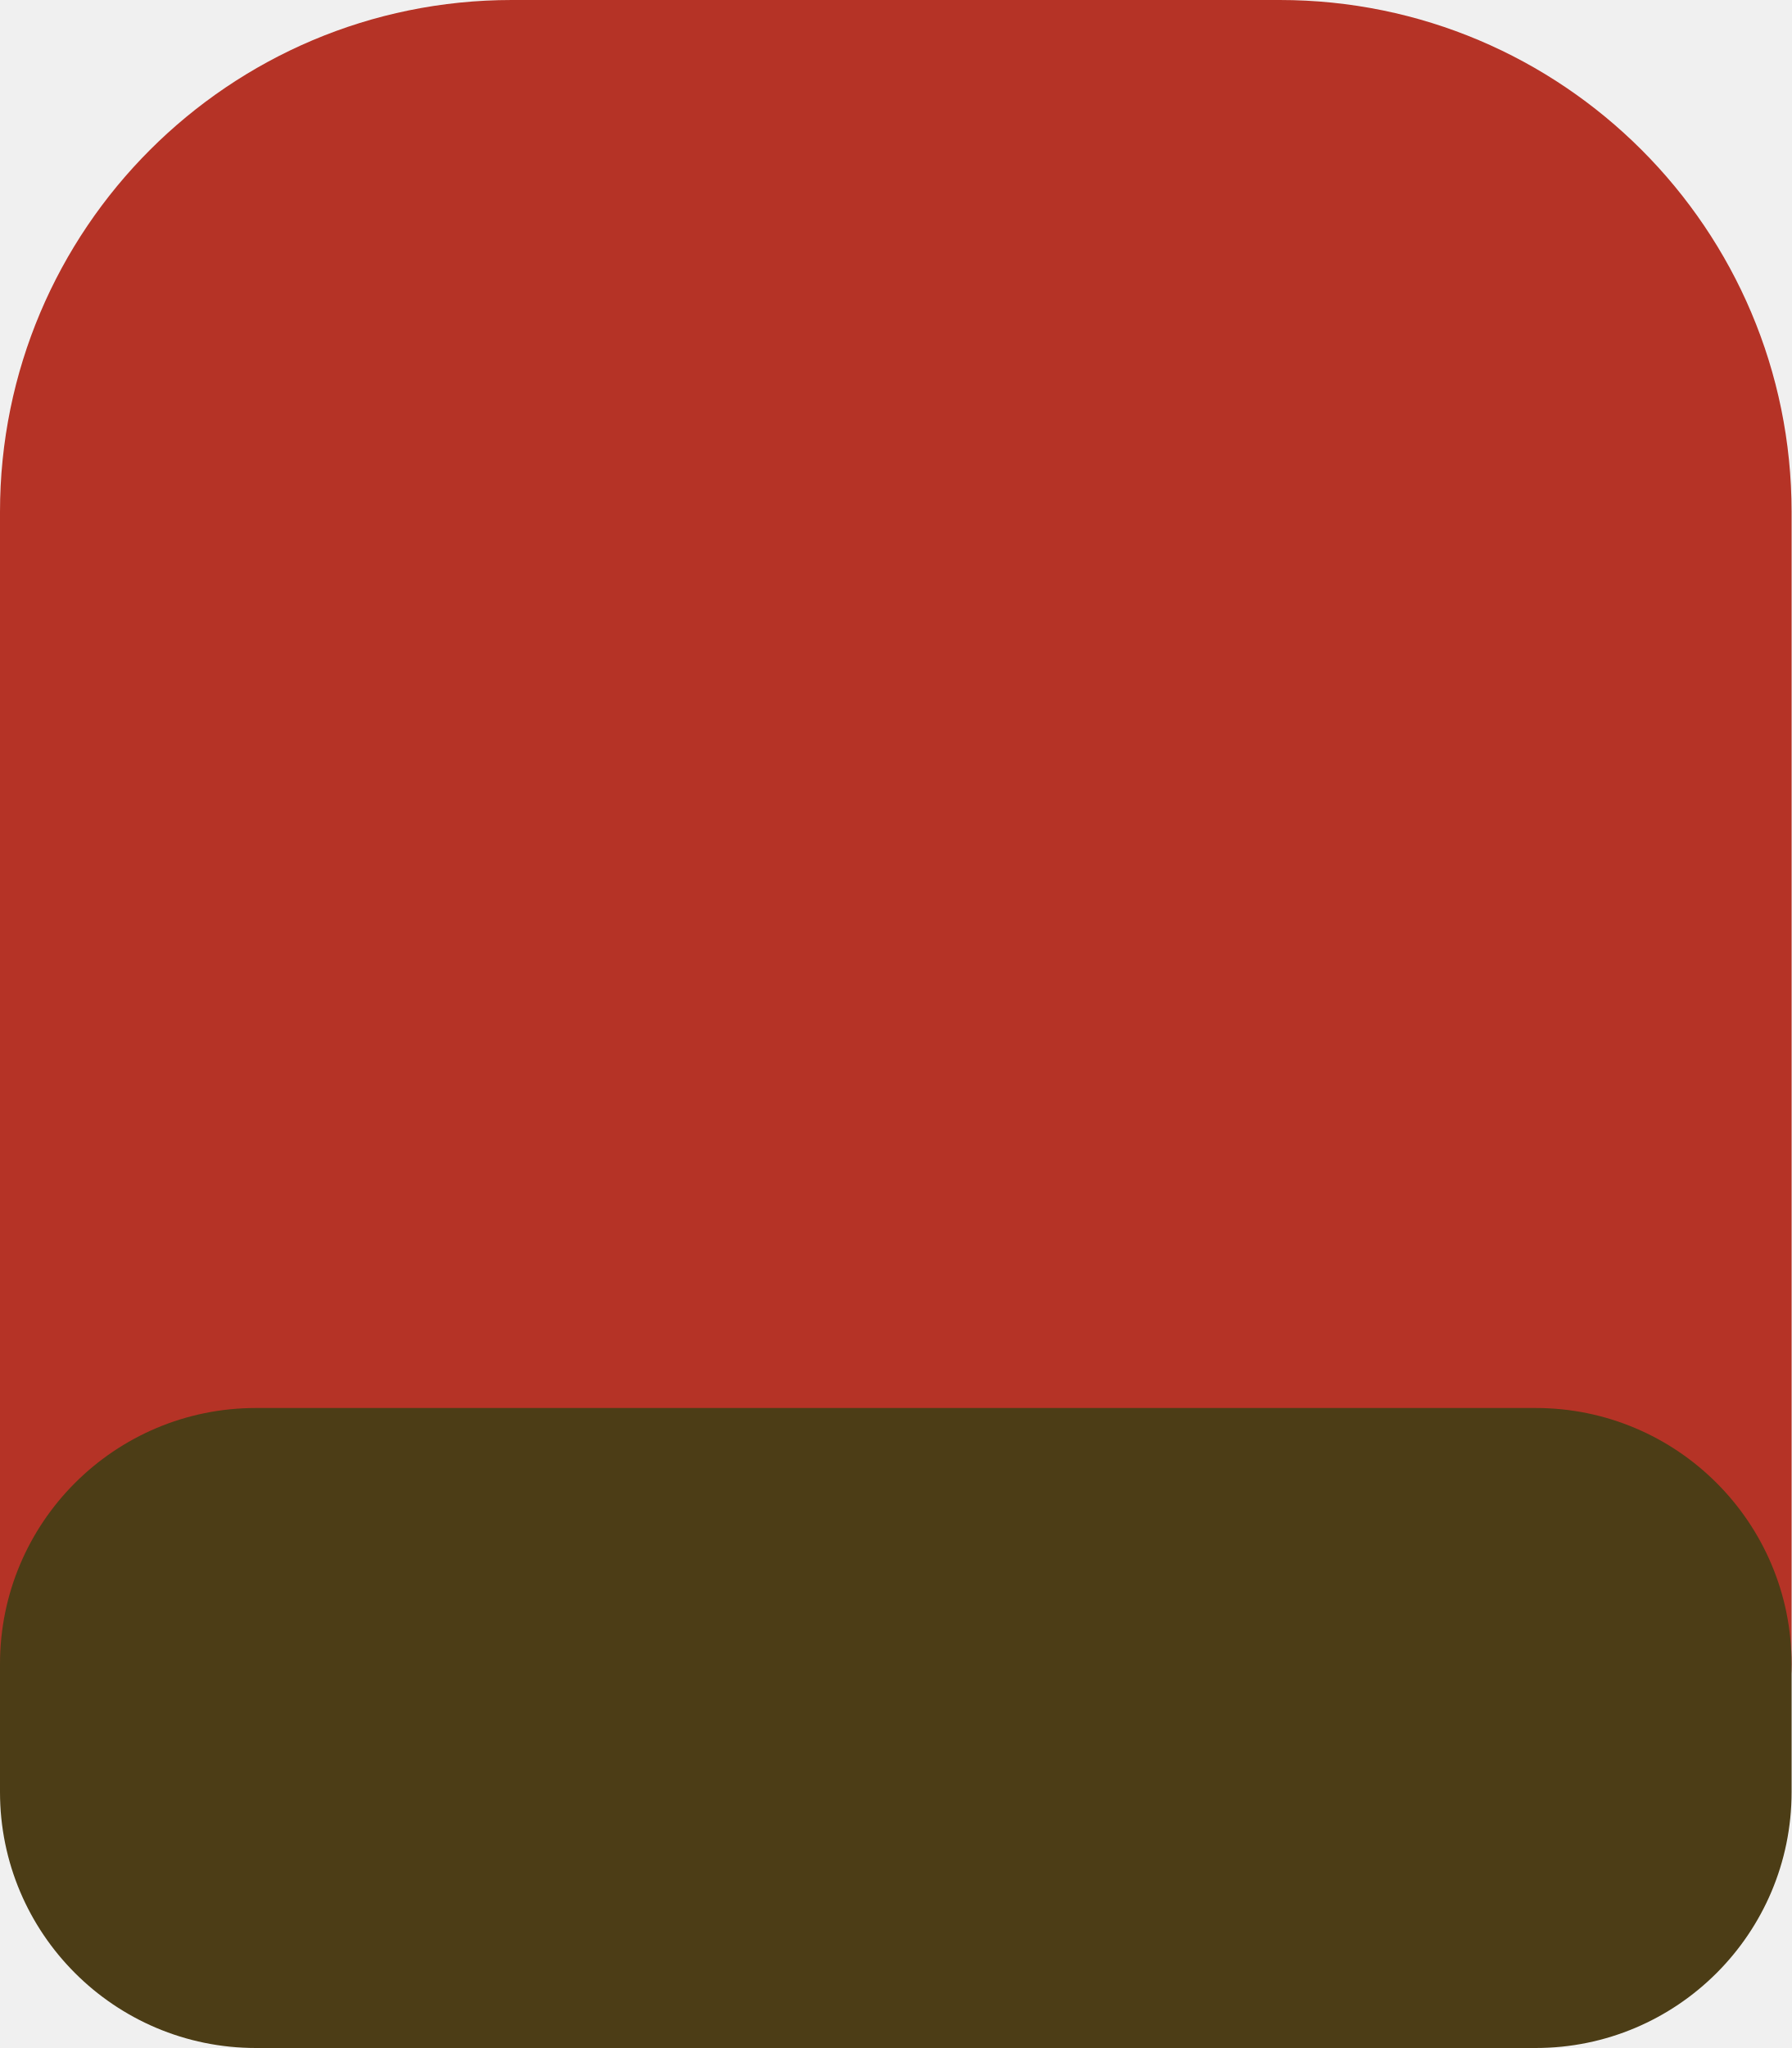
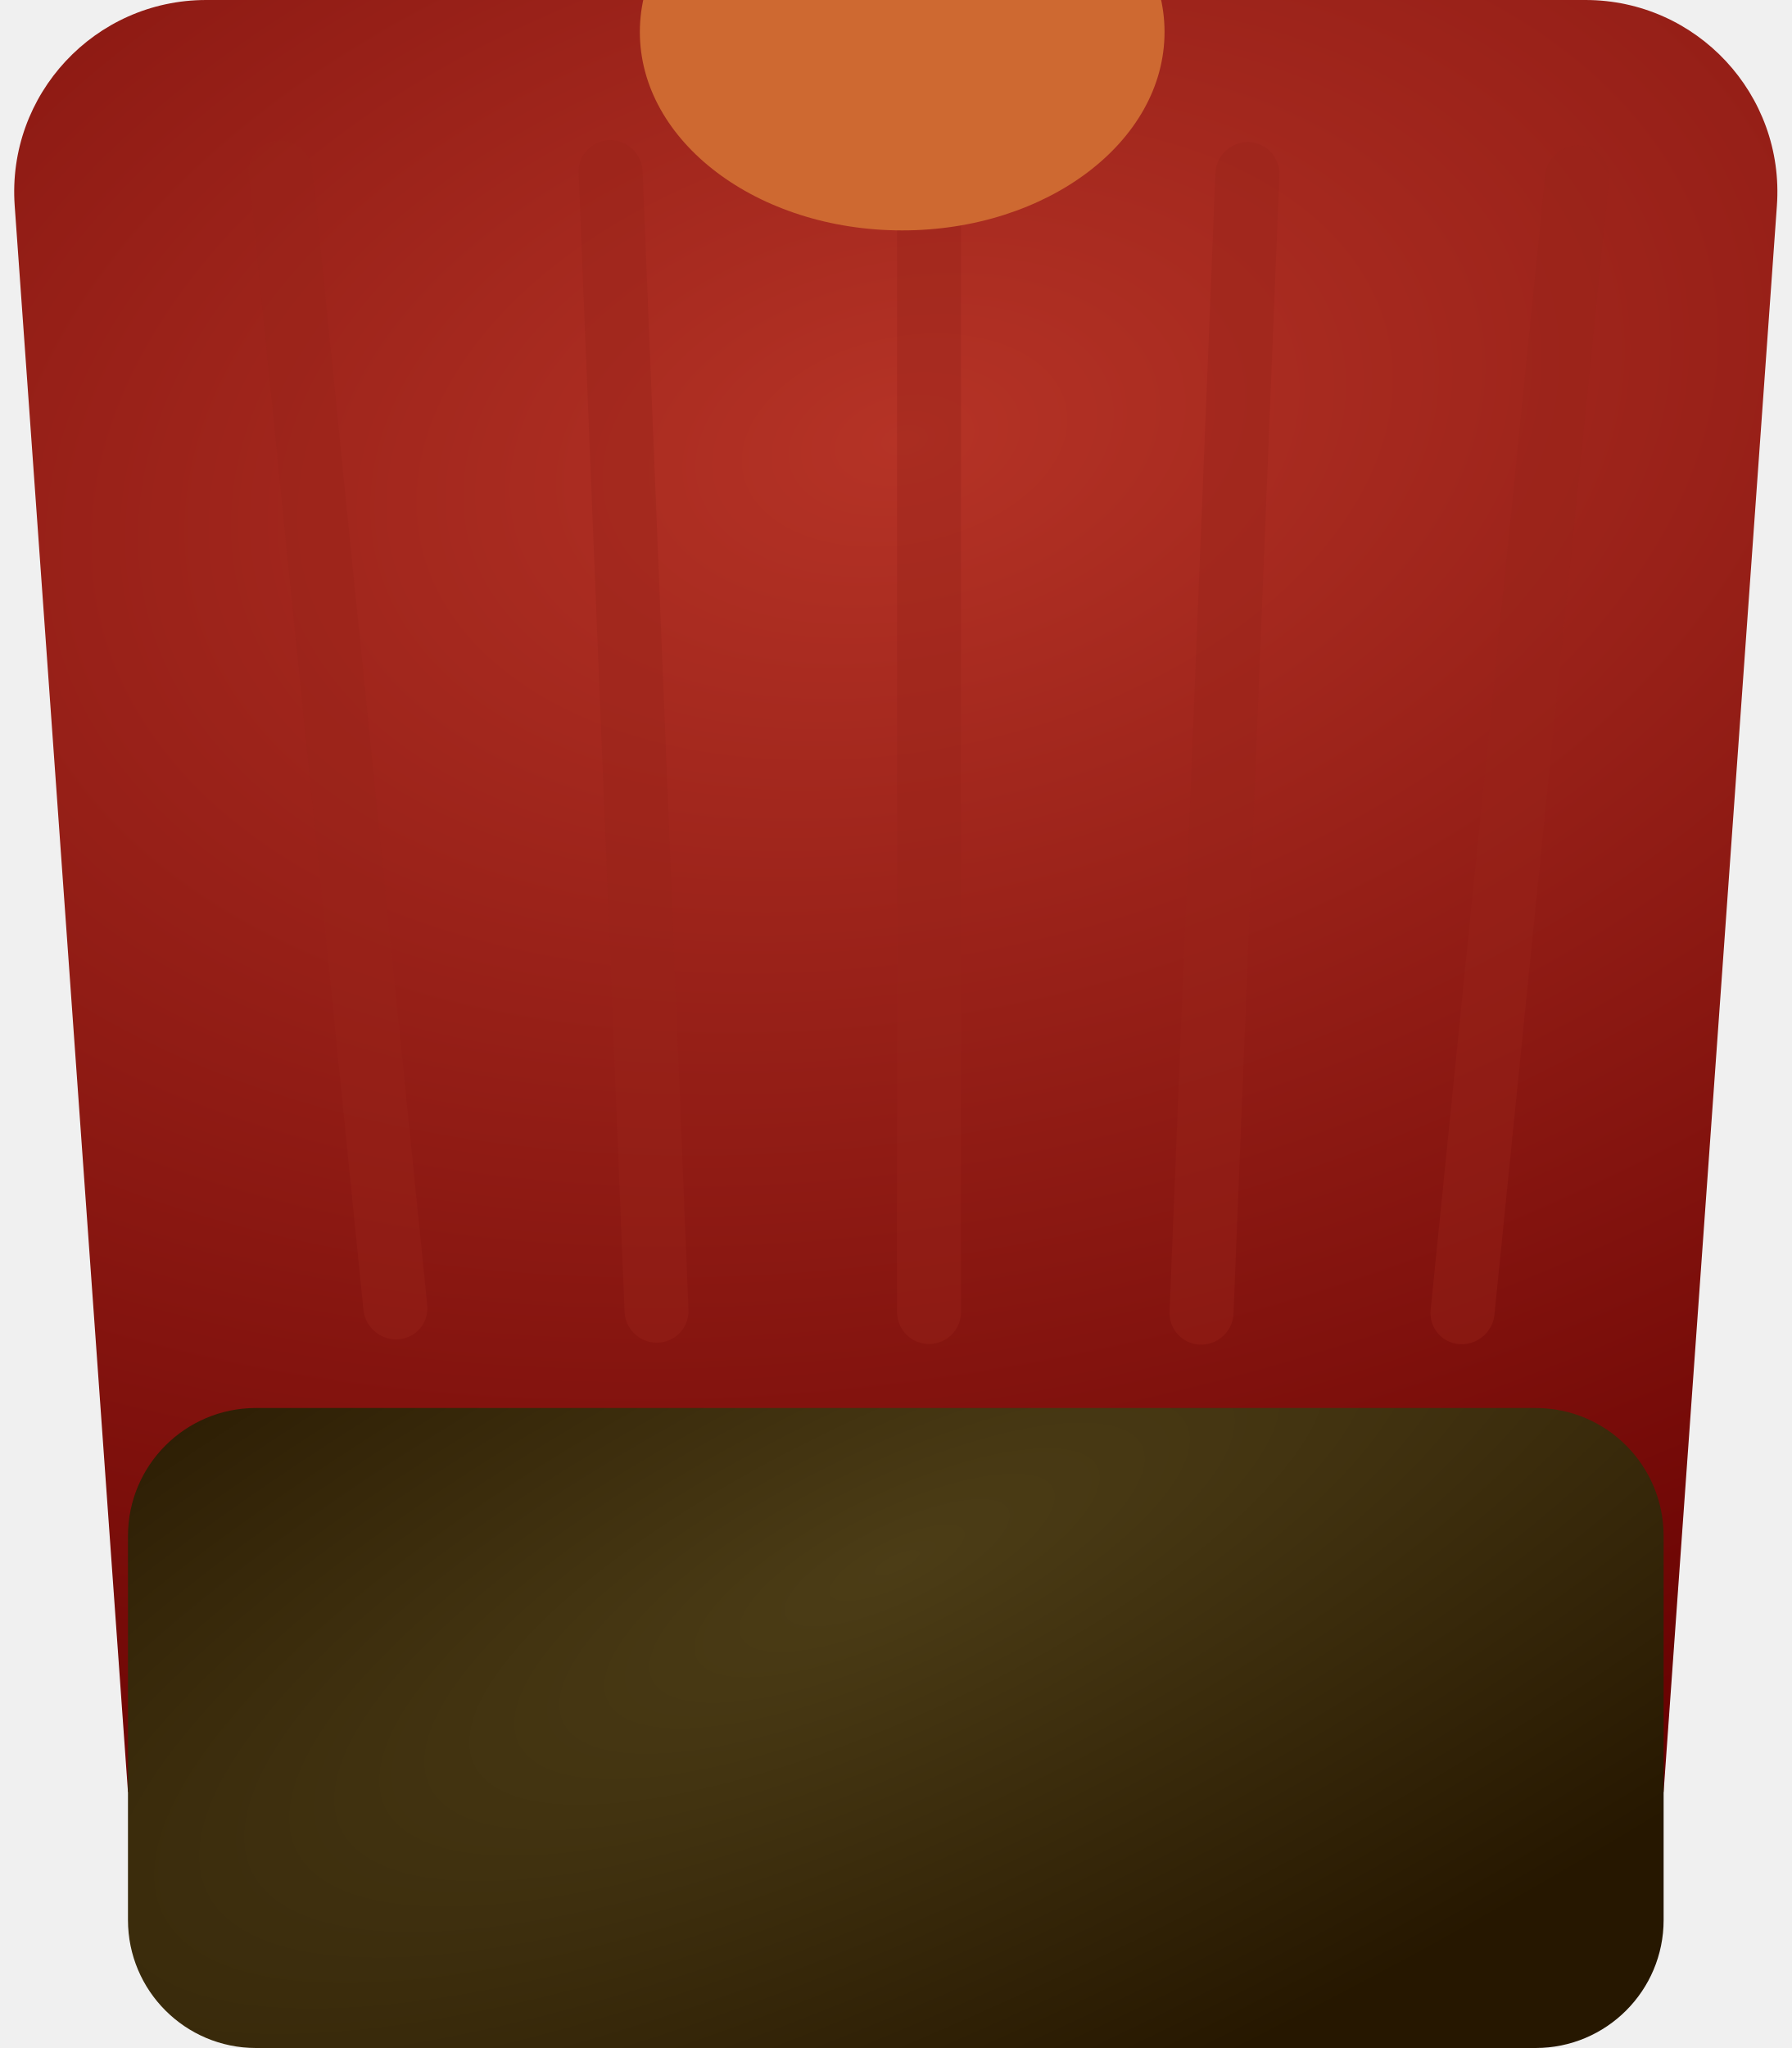
<svg xmlns="http://www.w3.org/2000/svg" width="140" height="160" viewBox="0 0 140 160" fill="none">
-   <path d="M0 40C0 17.909 17.909 0 40 0H100C122.091 0 140 17.909 140 40V130C140 135.523 135.523 140 130 140H10C4.477 140 0 135.523 0 130V40Z" fill="#B53326" />
-   <rect y="110" width="140" height="50" rx="20" fill="#4C3D16" />
+   <g clip-path="url(#clip0)">
+     <path d="M1.148 16.069C0.528 7.386 7.405 0 16.11 0H123.89C132.595 0 139.472 7.386 138.852 16.069L130 140H10L1.148 16.069Z" fill="url(#paint0_radial)" />
+     <rect x="10" y="110" width="120" height="50" rx="10" fill="url(#paint1_radial)" />
+     <g opacity="0.4">
+       <line x1="2.5" y1="-2.5" x2="91.619" y2="-2.5" transform="matrix(0.100483 0.994939 -0.99714 0.0755724 19.1929 11.1788)" stroke="#992219" stroke-width="5" stroke-linecap="round" stroke-linejoin="round" />
+       <line x1="2.5" y1="-2.5" x2="91.519" y2="-2.5" transform="matrix(0.0402787 0.999188 -0.999543 0.0302371 45.1155 11.0286)" stroke="#992219" stroke-width="5" stroke-linecap="round" stroke-linejoin="round" />
+       <line x1="72.596" y1="13.5" x2="72.596" y2="102.5" stroke="#992219" stroke-width="5" stroke-linecap="round" stroke-linejoin="round" />
+       <line x1="2.5" y1="-2.5" x2="91.519" y2="-2.5" transform="matrix(-0.0402787 0.999188 -0.999543 -0.0302371 95.0774 11.0286)" stroke="#992219" stroke-width="5" stroke-linecap="round" stroke-linejoin="round" />
+       <line x1="2.5" y1="-2.5" x2="91.619" y2="-2.5" transform="matrix(-0.100483 0.994939 -0.99714 -0.0755724 121 11.1788)" stroke="#992219" stroke-width="5" stroke-linecap="round" stroke-linejoin="round" />
+     </g>
+     <ellipse cx="70.5" cy="2.5" rx="20.5" ry="15.5" fill="#CE6931" />
+   </g>
+   <defs>
+     <radialGradient id="paint0_radial" cx="0" cy="0" r="1" gradientUnits="userSpaceOnUse" gradientTransform="translate(70 34.0341) rotate(78.8754) scale(119.206 184.714)">
+       <stop stop-color="#B53326" />
+       <stop offset="1" stop-color="#650000" />
+     </radialGradient>
+     <radialGradient id="paint1_radial" cx="0" cy="0" r="1" gradientUnits="userSpaceOnUse" gradientTransform="translate(70 122.155) rotate(64.7359) scale(46.1918 145.924)">
+       <stop stop-color="#4C3D16" />
+       <stop offset="1" stop-color="#261700" />
+     </radialGradient>
+     <clipPath id="clip0">
+       <rect width="140" height="160" fill="white" />
+     </clipPath>
+   </defs>
</svg>
